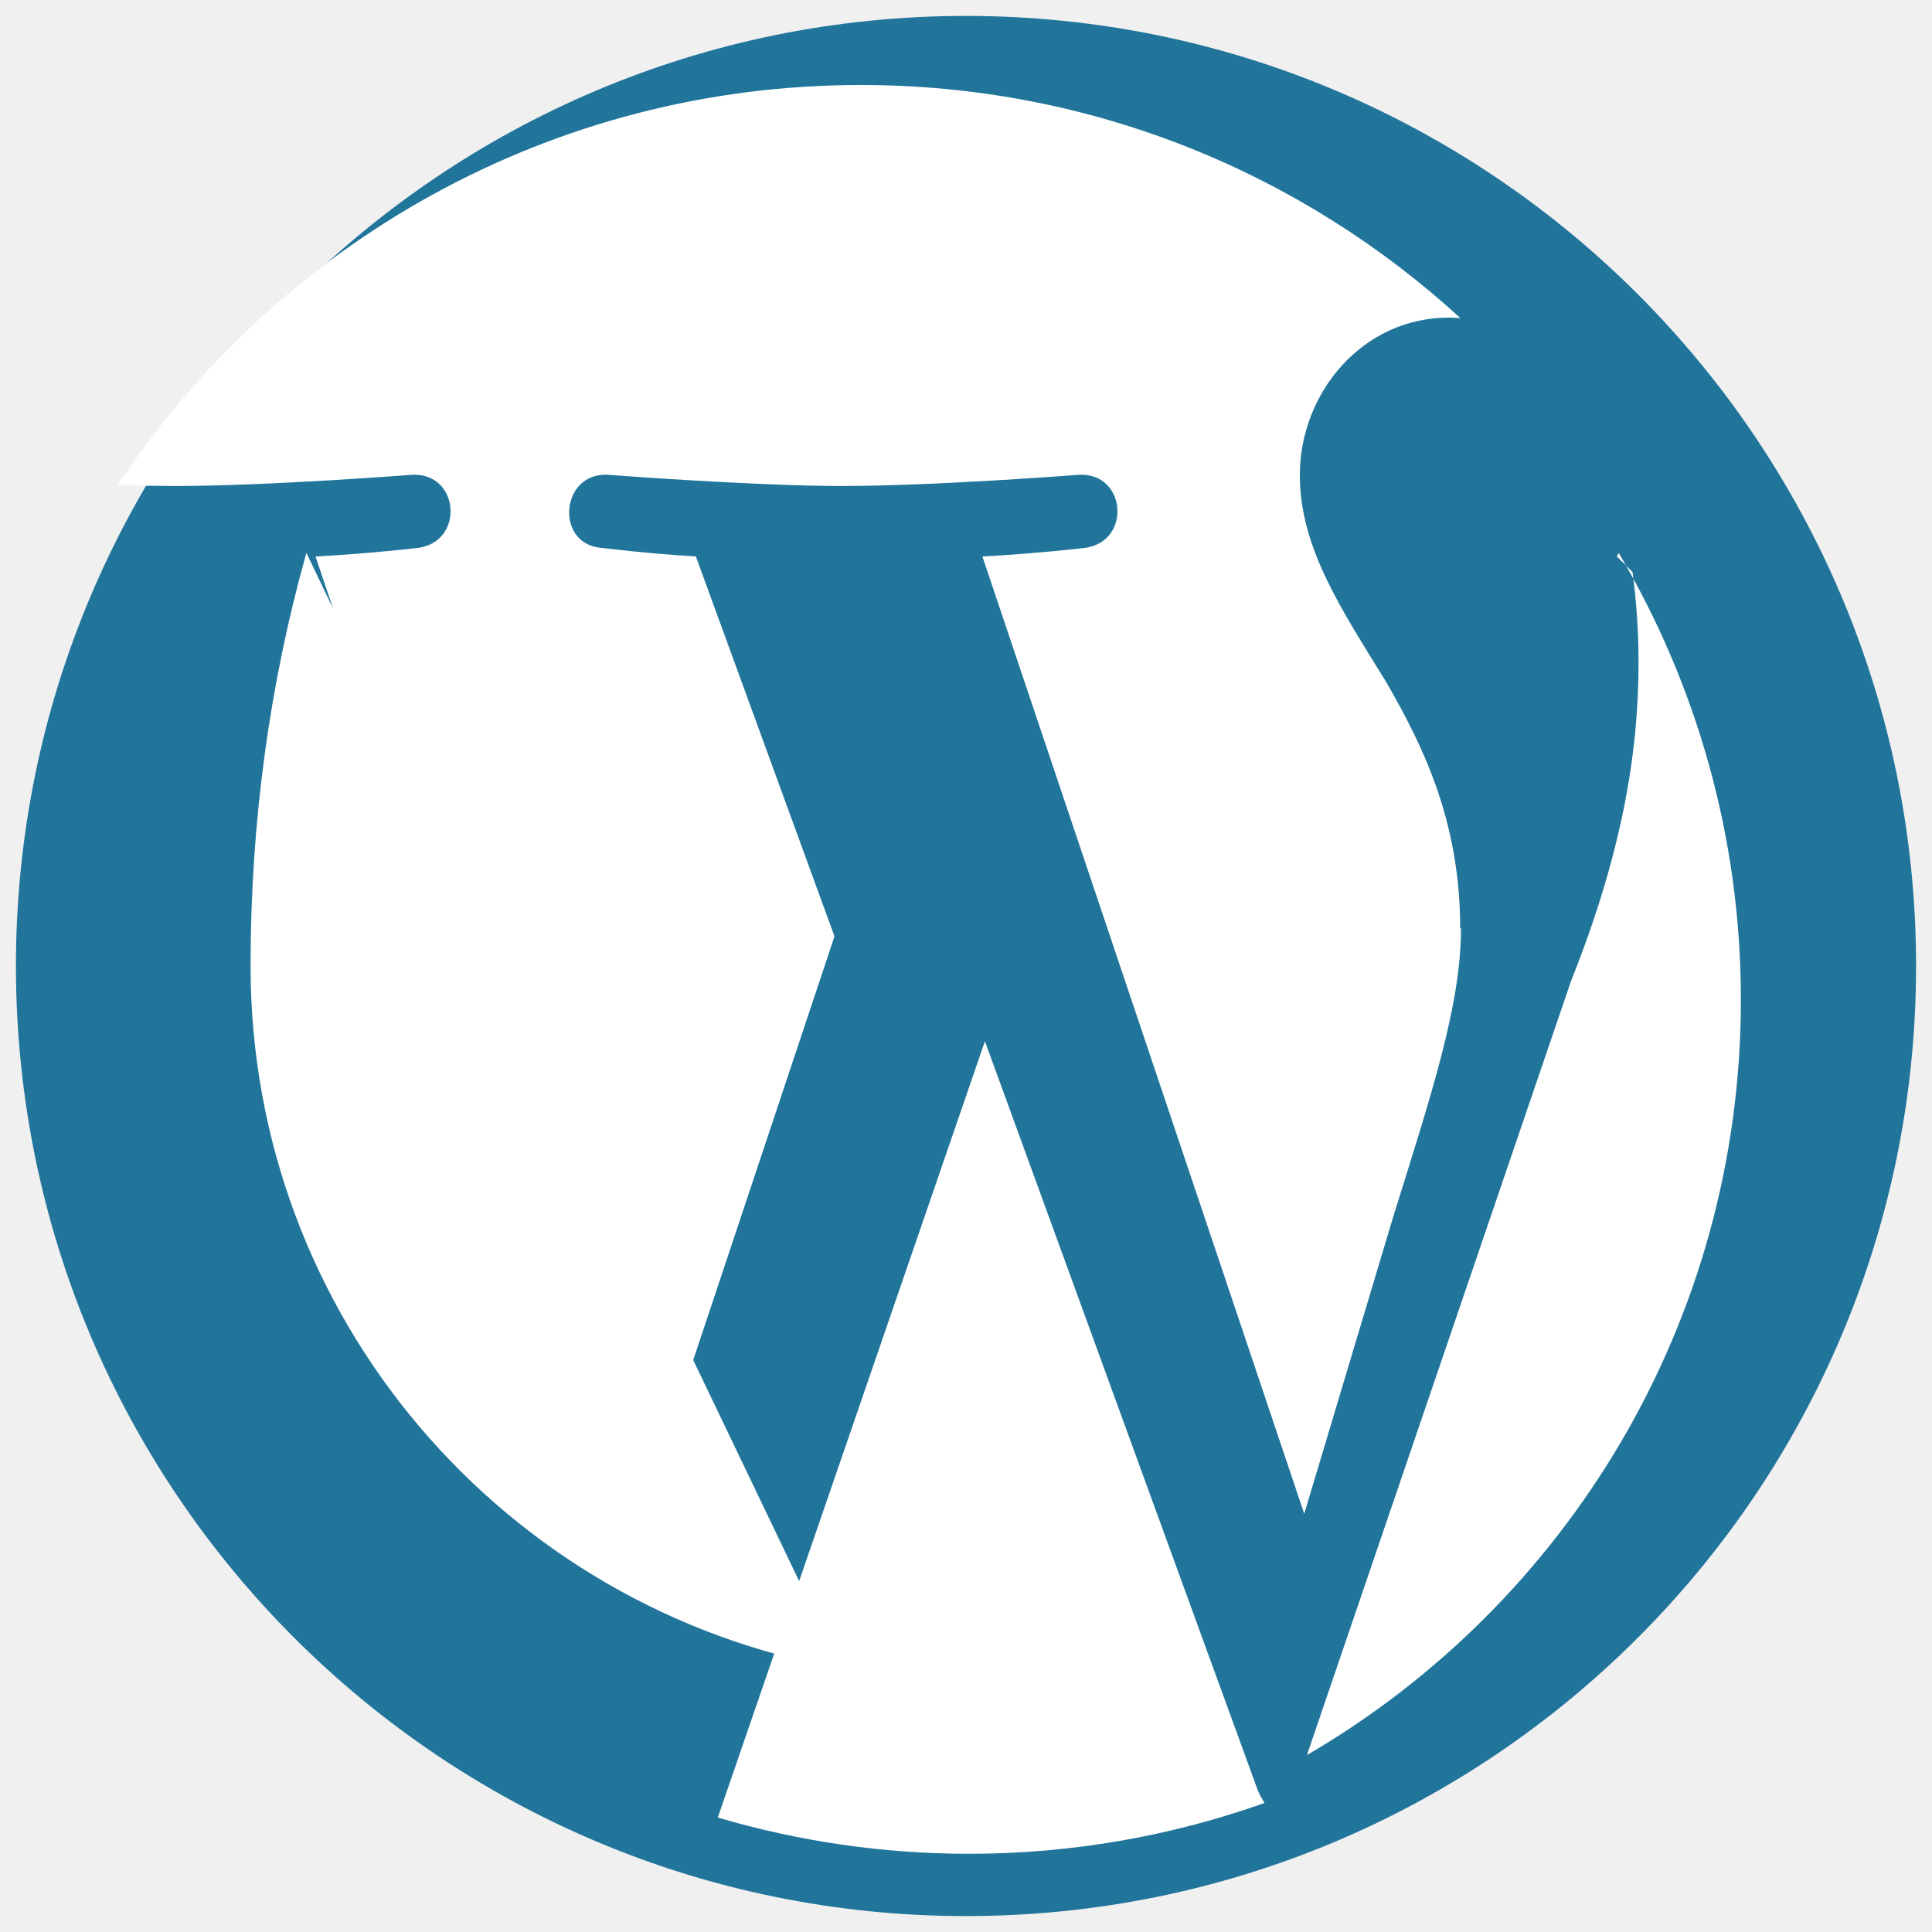
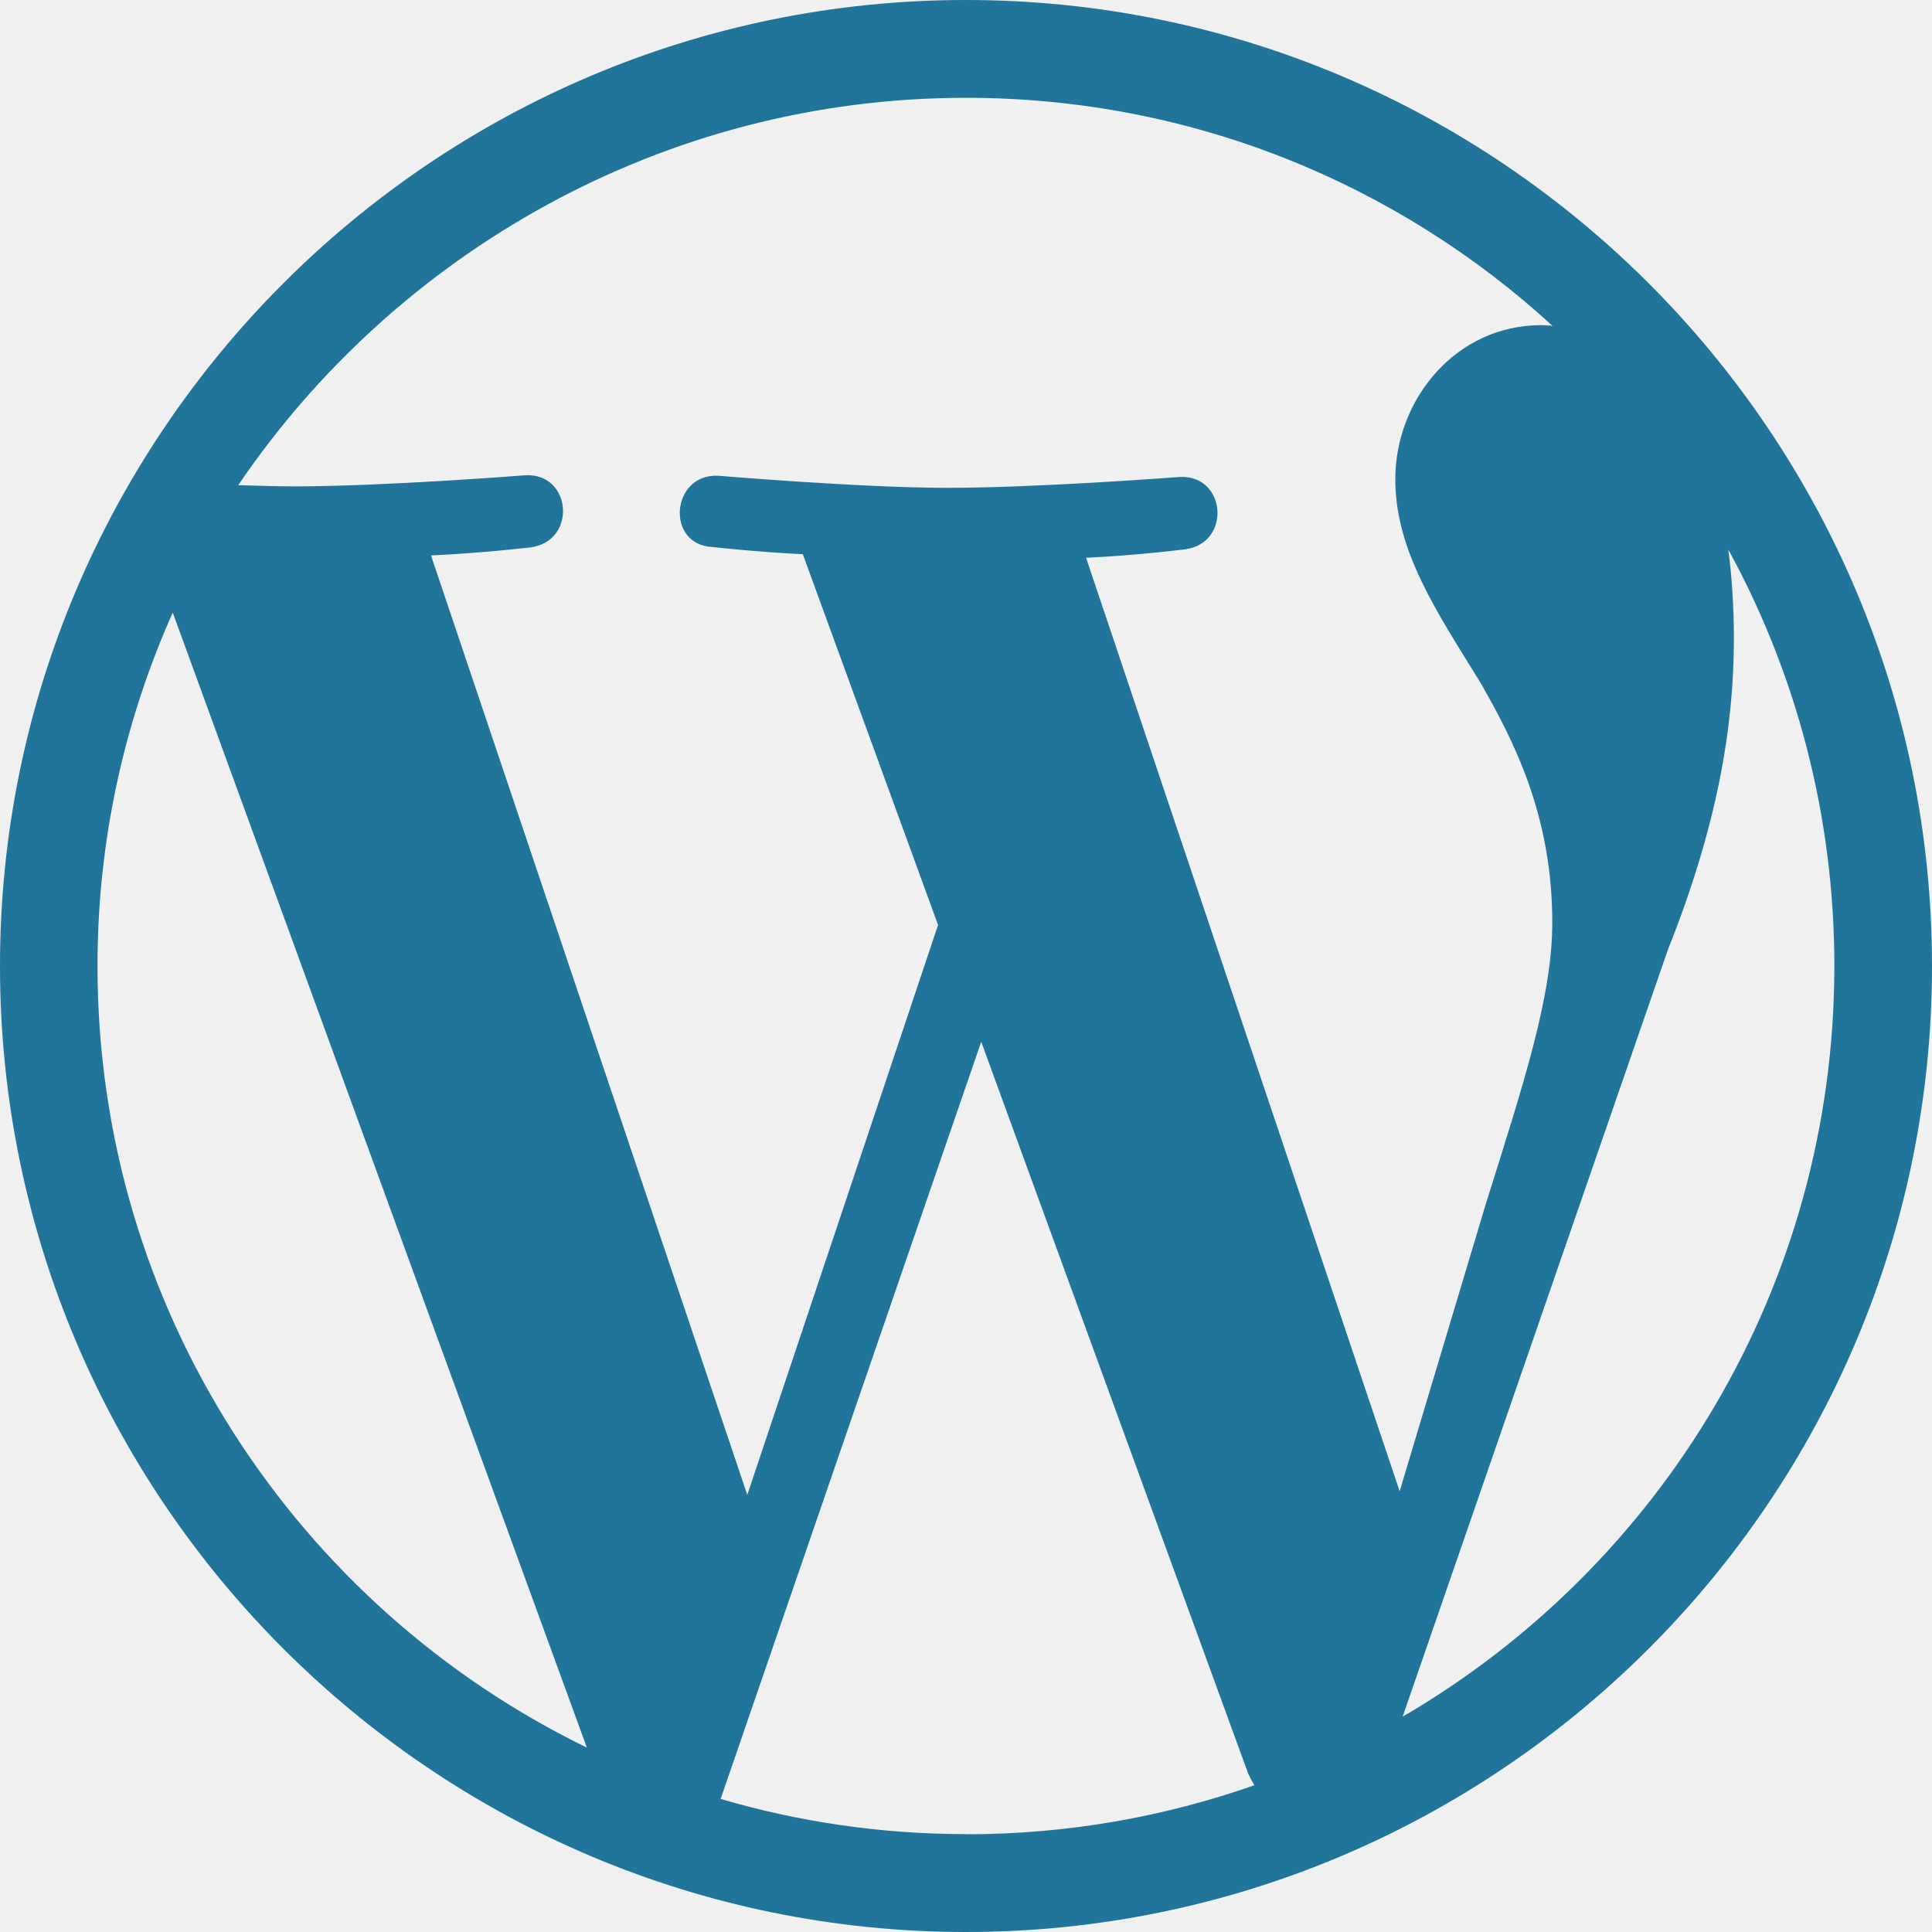
- <svg xmlns="http://www.w3.org/2000/svg" viewBox="0 0 122.52 122.52">
-   <circle cx="61.26" cy="61.26" r="60.25" fill="#21759b" />
-   <path d="M15.89 61.26c0 22.29 16.13 40.82 37.45 44.56L19.43 35.06C17.11 43.32 15.89 52.08 15.89 61.26zm76.71-2.39c0-6.96-2.5-11.78-4.64-15.53-2.85-4.64-5.53-8.57-5.53-13.21 0-5.18 3.93-9.99 9.46-9.99.25 0 .49.03.73.04-10.02-9.18-23.36-14.79-38.03-14.79-19.69 0-37.01 10.08-47.12 25.37 1.33.04 2.57.06 3.63.06 5.89 0 15.01-.71 15.01-.71 3.04-.18 3.39 4.28.36 4.64 0 0-3.06.36-6.46.54l20.56 61.13 12.35-37.04-8.79-24.09c-3.04-.18-5.93-.54-5.93-.54-3.04-.18-2.68-4.82.36-4.64 0 0 9.3.71 14.83.71 5.89 0 15.01-.71 15.01-.71 3.04-.18 3.39 4.28.36 4.64 0 0-3.06.36-6.46.54l20.41 60.71 5.64-18.83c2.44-7.82 4.3-13.44 4.3-18.29z" fill="#ffffff" />
-   <path d="M62.46 66.03l-16.94 49.23c5.05 1.49 10.39 2.3 15.94 2.3 6.56 0 12.86-1.14 18.73-3.22-.15-.24-.29-.49-.41-.76L62.46 66.03z" fill="#ffffff" />
-   <path d="M103.53 36.28c.24 1.79.38 3.71.38 5.78 0 5.71-1.07 12.12-4.28 20.15L82.88 111.3c16.44-9.58 27.52-27.45 27.52-47.89 0-10.33-2.82-20-7.74-28.33l-.13.2z" fill="#ffffff" />
+ <svg xmlns="http://www.w3.org/2000/svg" fill="#21759B" role="img" viewBox="0 0 24 24">
+   <path d="M21.469 6.825c.84 1.537 1.318 3.3 1.318 5.175 0 3.979-2.156 7.456-5.363 9.325l3.295-9.527c.615-1.54.82-2.771.82-3.864 0-.405-.026-.78-.07-1.11m-7.981.105c.647-.03 1.232-.105 1.232-.105.582-.075.514-.93-.067-.899 0 0-1.755.135-2.88.135-1.064 0-2.85-.15-2.85-.15-.585-.03-.661.855-.075.885 0 0 .54.061 1.125.09l1.68 4.605-2.37 7.08L5.354 6.9c.649-.03 1.234-.1 1.234-.1.585-.075.516-.93-.065-.896 0 0-1.746.138-2.874.138-.2 0-.438-.008-.69-.015C4.911 3.15 8.235 1.215 12 1.215c2.809 0 5.365 1.072 7.286 2.833-.046-.003-.091-.009-.141-.009-1.06 0-1.812.923-1.812 1.914 0 .89.513 1.643 1.06 2.531.411.72.89 1.643.89 2.977 0 .915-.354 1.994-.821 3.479l-1.075 3.585-3.9-11.61.001.014zM12 22.784c-1.059 0-2.081-.153-3.048-.437l3.237-9.406 3.315 9.087c.024.053.05.101.078.149-1.12.393-2.325.609-3.582.609M1.211 12c0-1.564.336-3.05.935-4.39L7.29 21.709C3.694 19.96 1.212 16.271 1.211 12M12 0C5.385 0 0 5.385 0 12s5.385 12 12 12 12-5.385 12-12S18.615 0 12 0" />
</svg>
